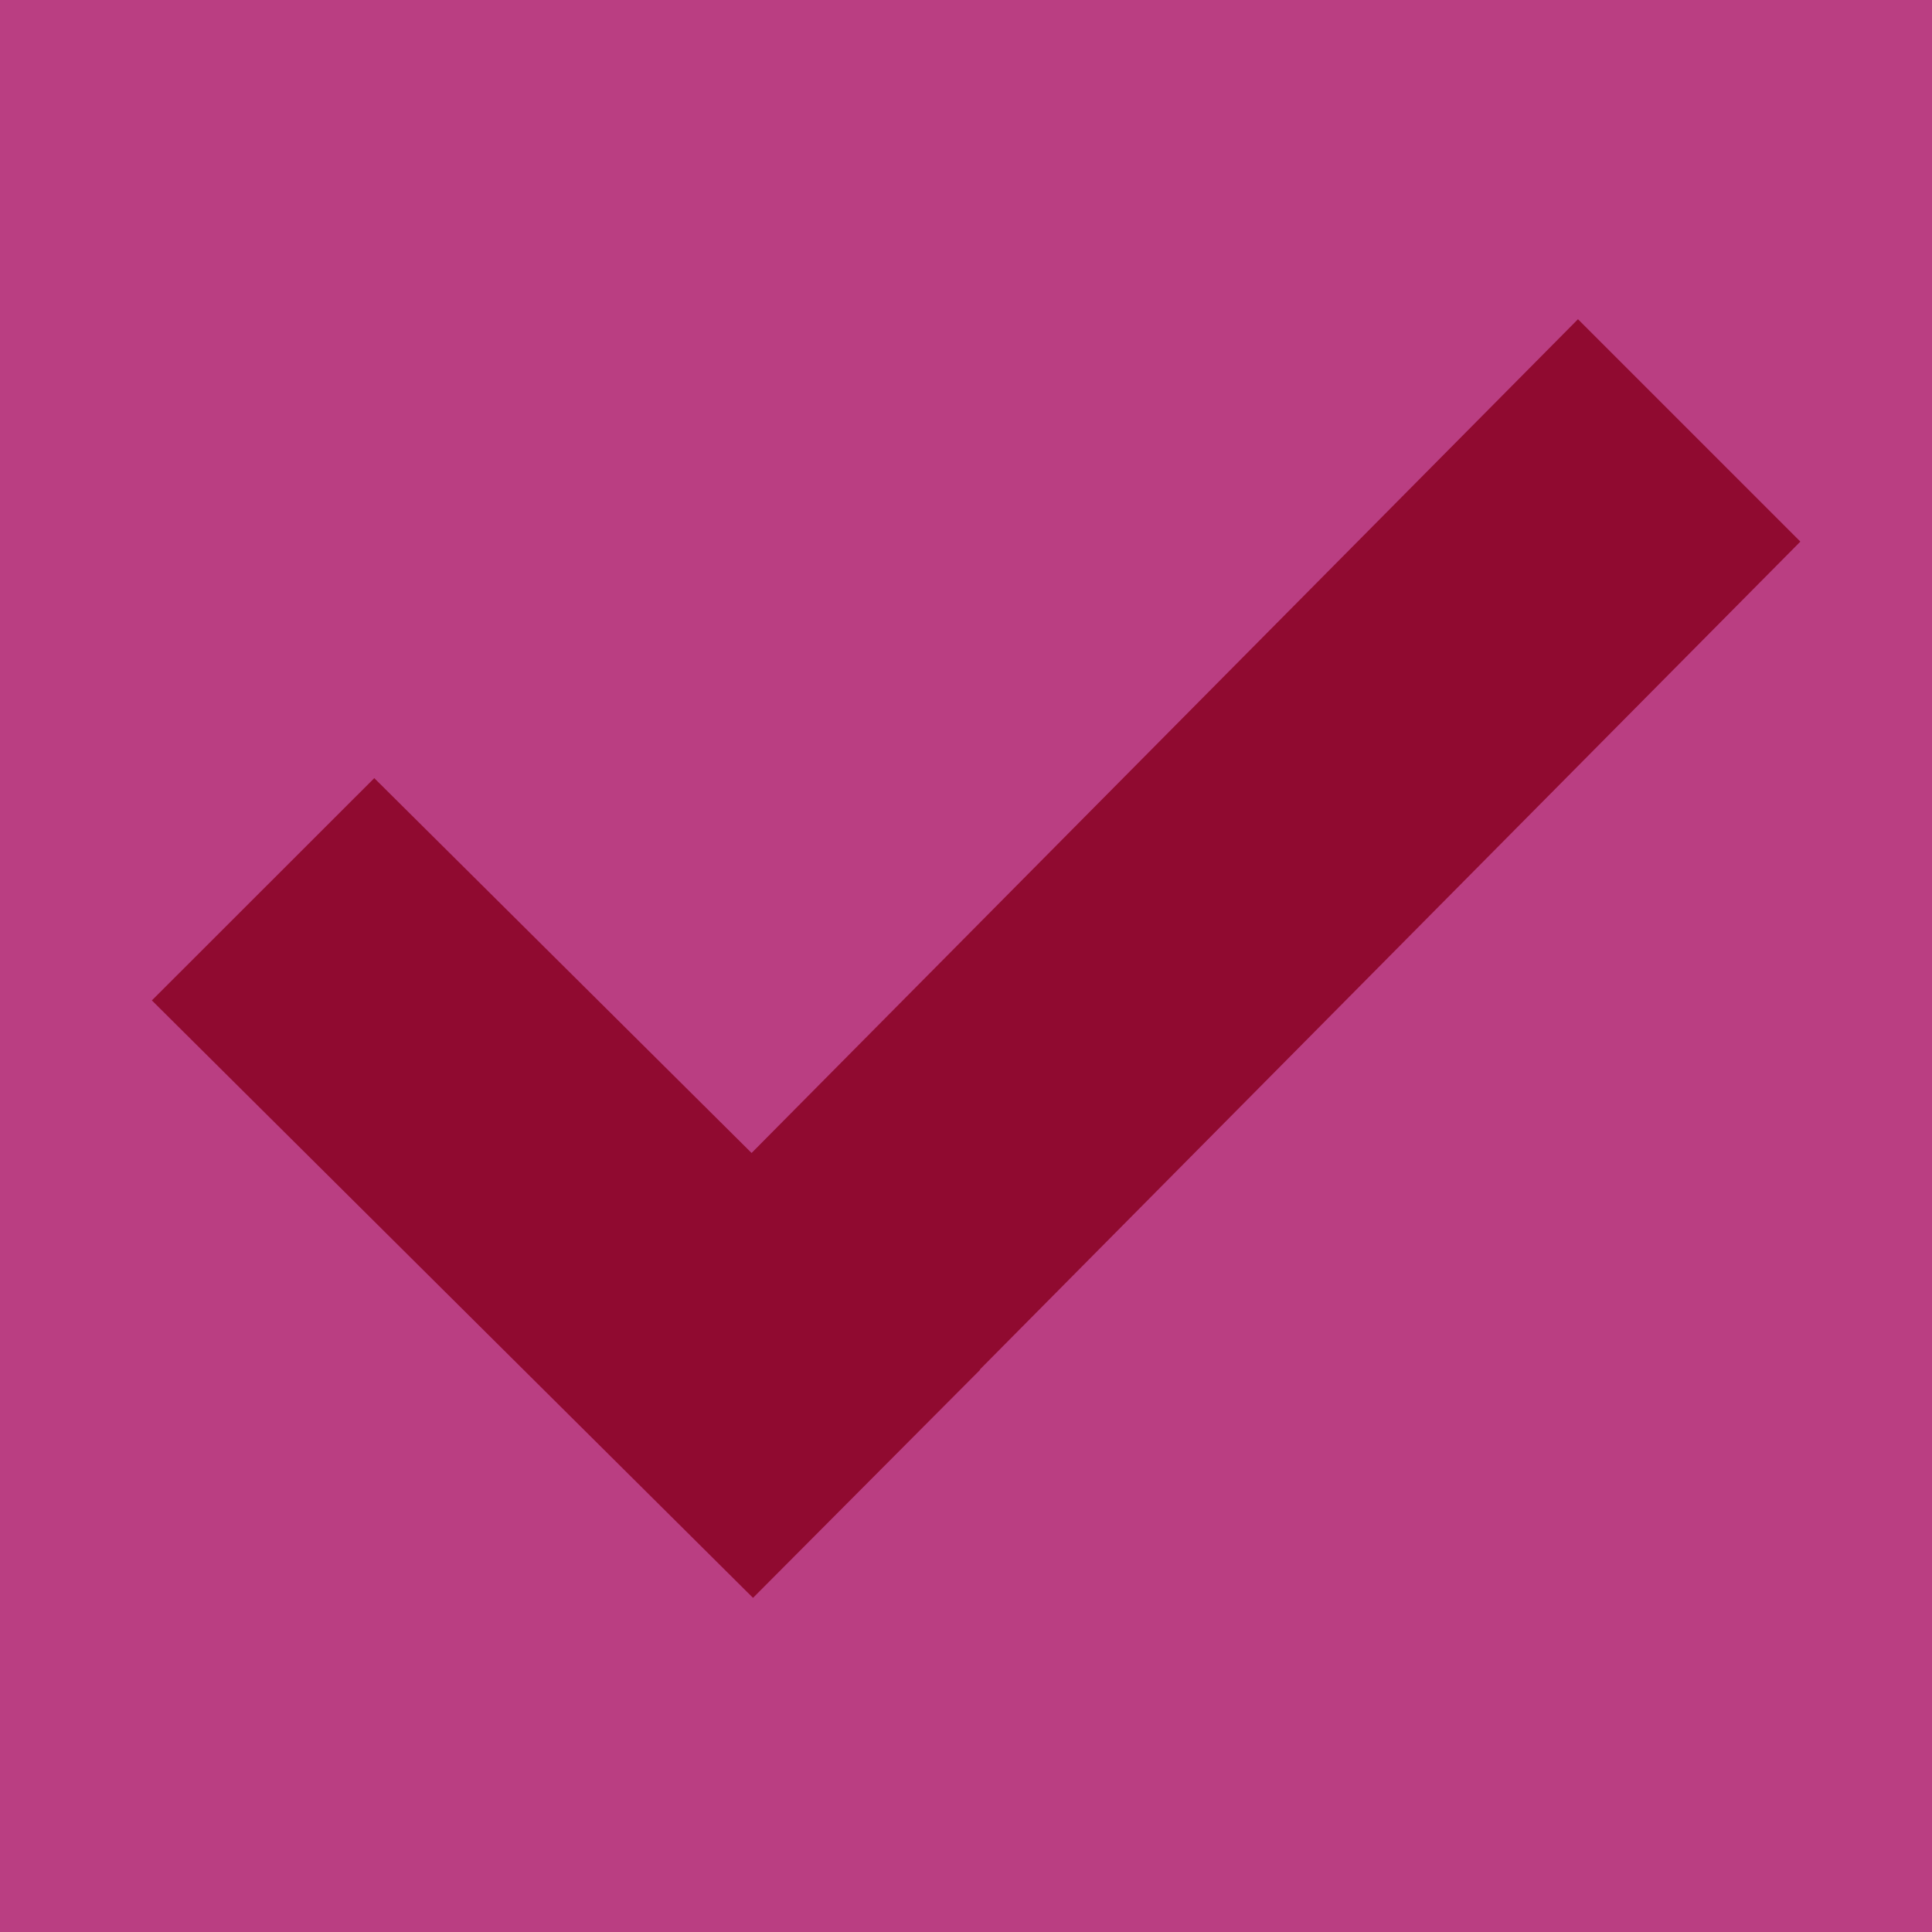
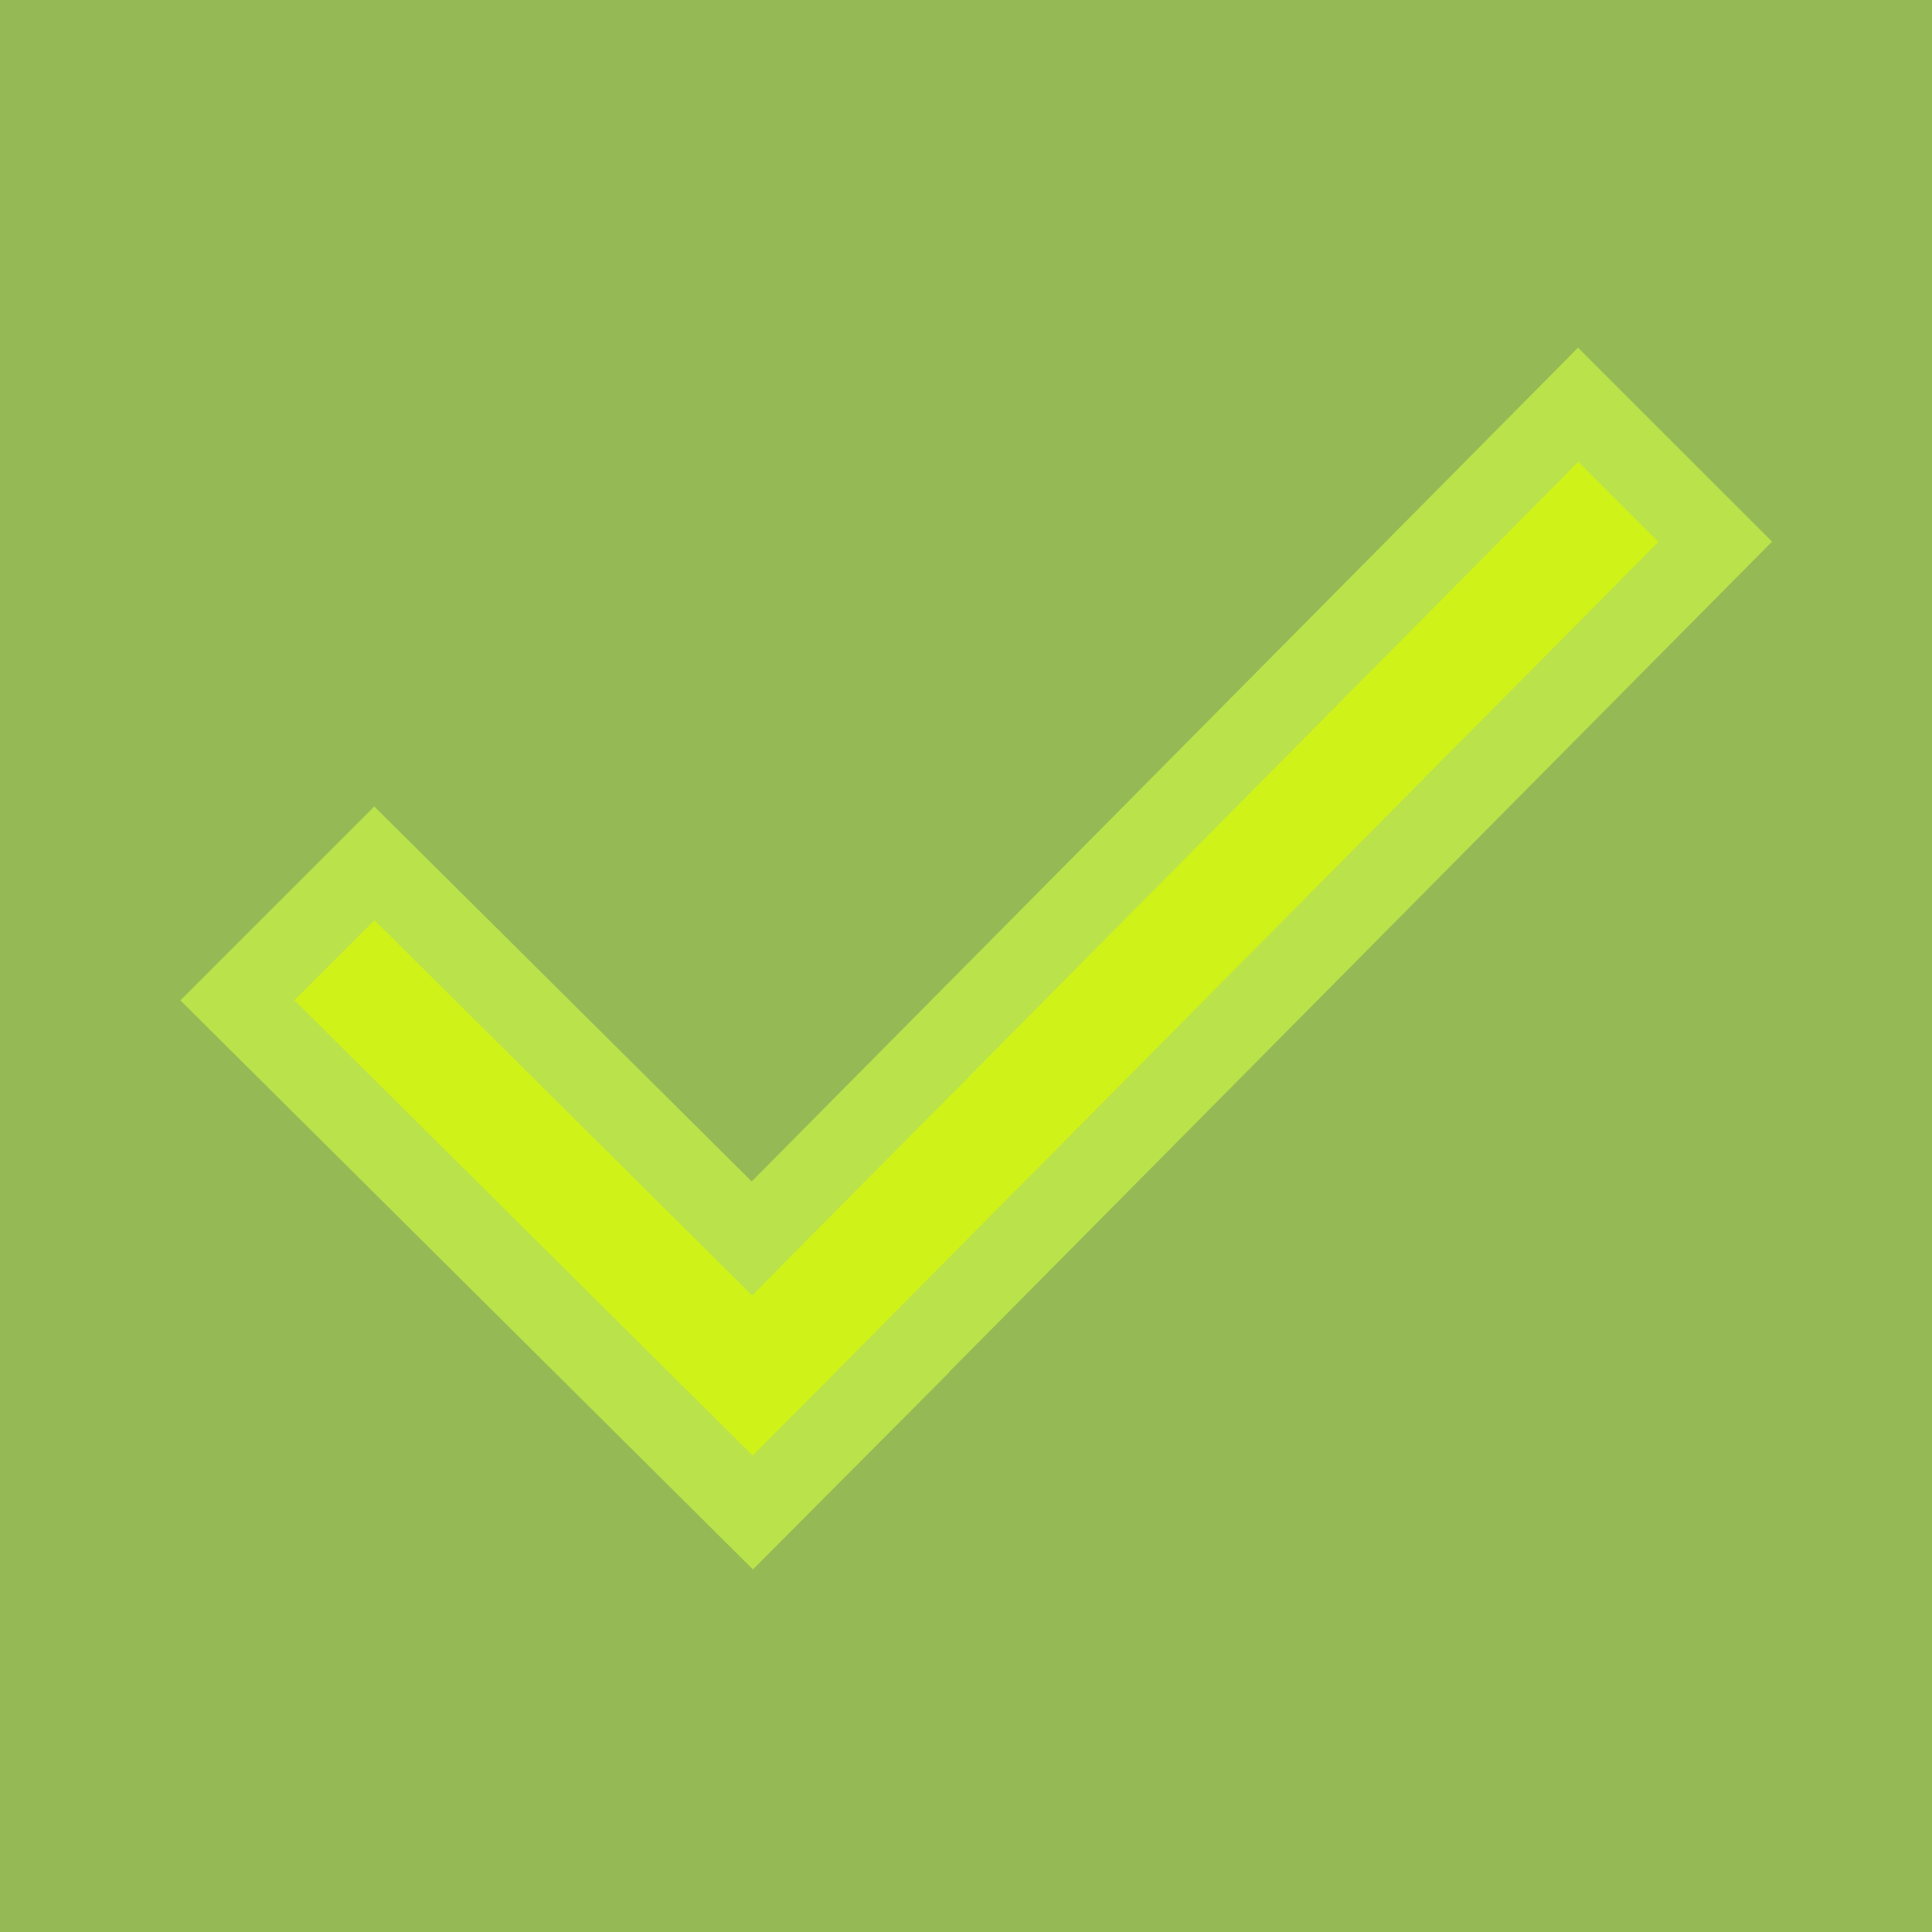
<svg xmlns="http://www.w3.org/2000/svg" version="1.1" id="Layer_1" x="0px" y="0px" width="48px" height="48px" viewBox="0 0 48 48" enable-background="new 0 0 48 48" xml:space="preserve">
  <g>
-     <rect y="-1.001" fill="#BA3E82" width="50.827" height="50.156" />
+     <rect fill="#95BA55" width="50.827" height="50.156" />
  </g>
-   <path fill="#900A30" stroke="#900A30" stroke-width="3" stroke-miterlimit="10" d="M18.703,37.578L5.898,24.852l3.404-3.402  l9.379,9.318l20.528-20.711l3.404,3.404L22.06,34.2l0.004,0.003L18.703,37.578z" />
+   <path fill="#CFF219" stroke="#BAE24B" stroke-width="2" stroke-miterlimit="10" d="M18.703,37.578L5.898,24.852l3.404-3.403  l9.379,9.319l20.528-20.712l3.405,3.404L22.06,34.2l0.004,0.003L18.703,37.578z" />
</svg>
